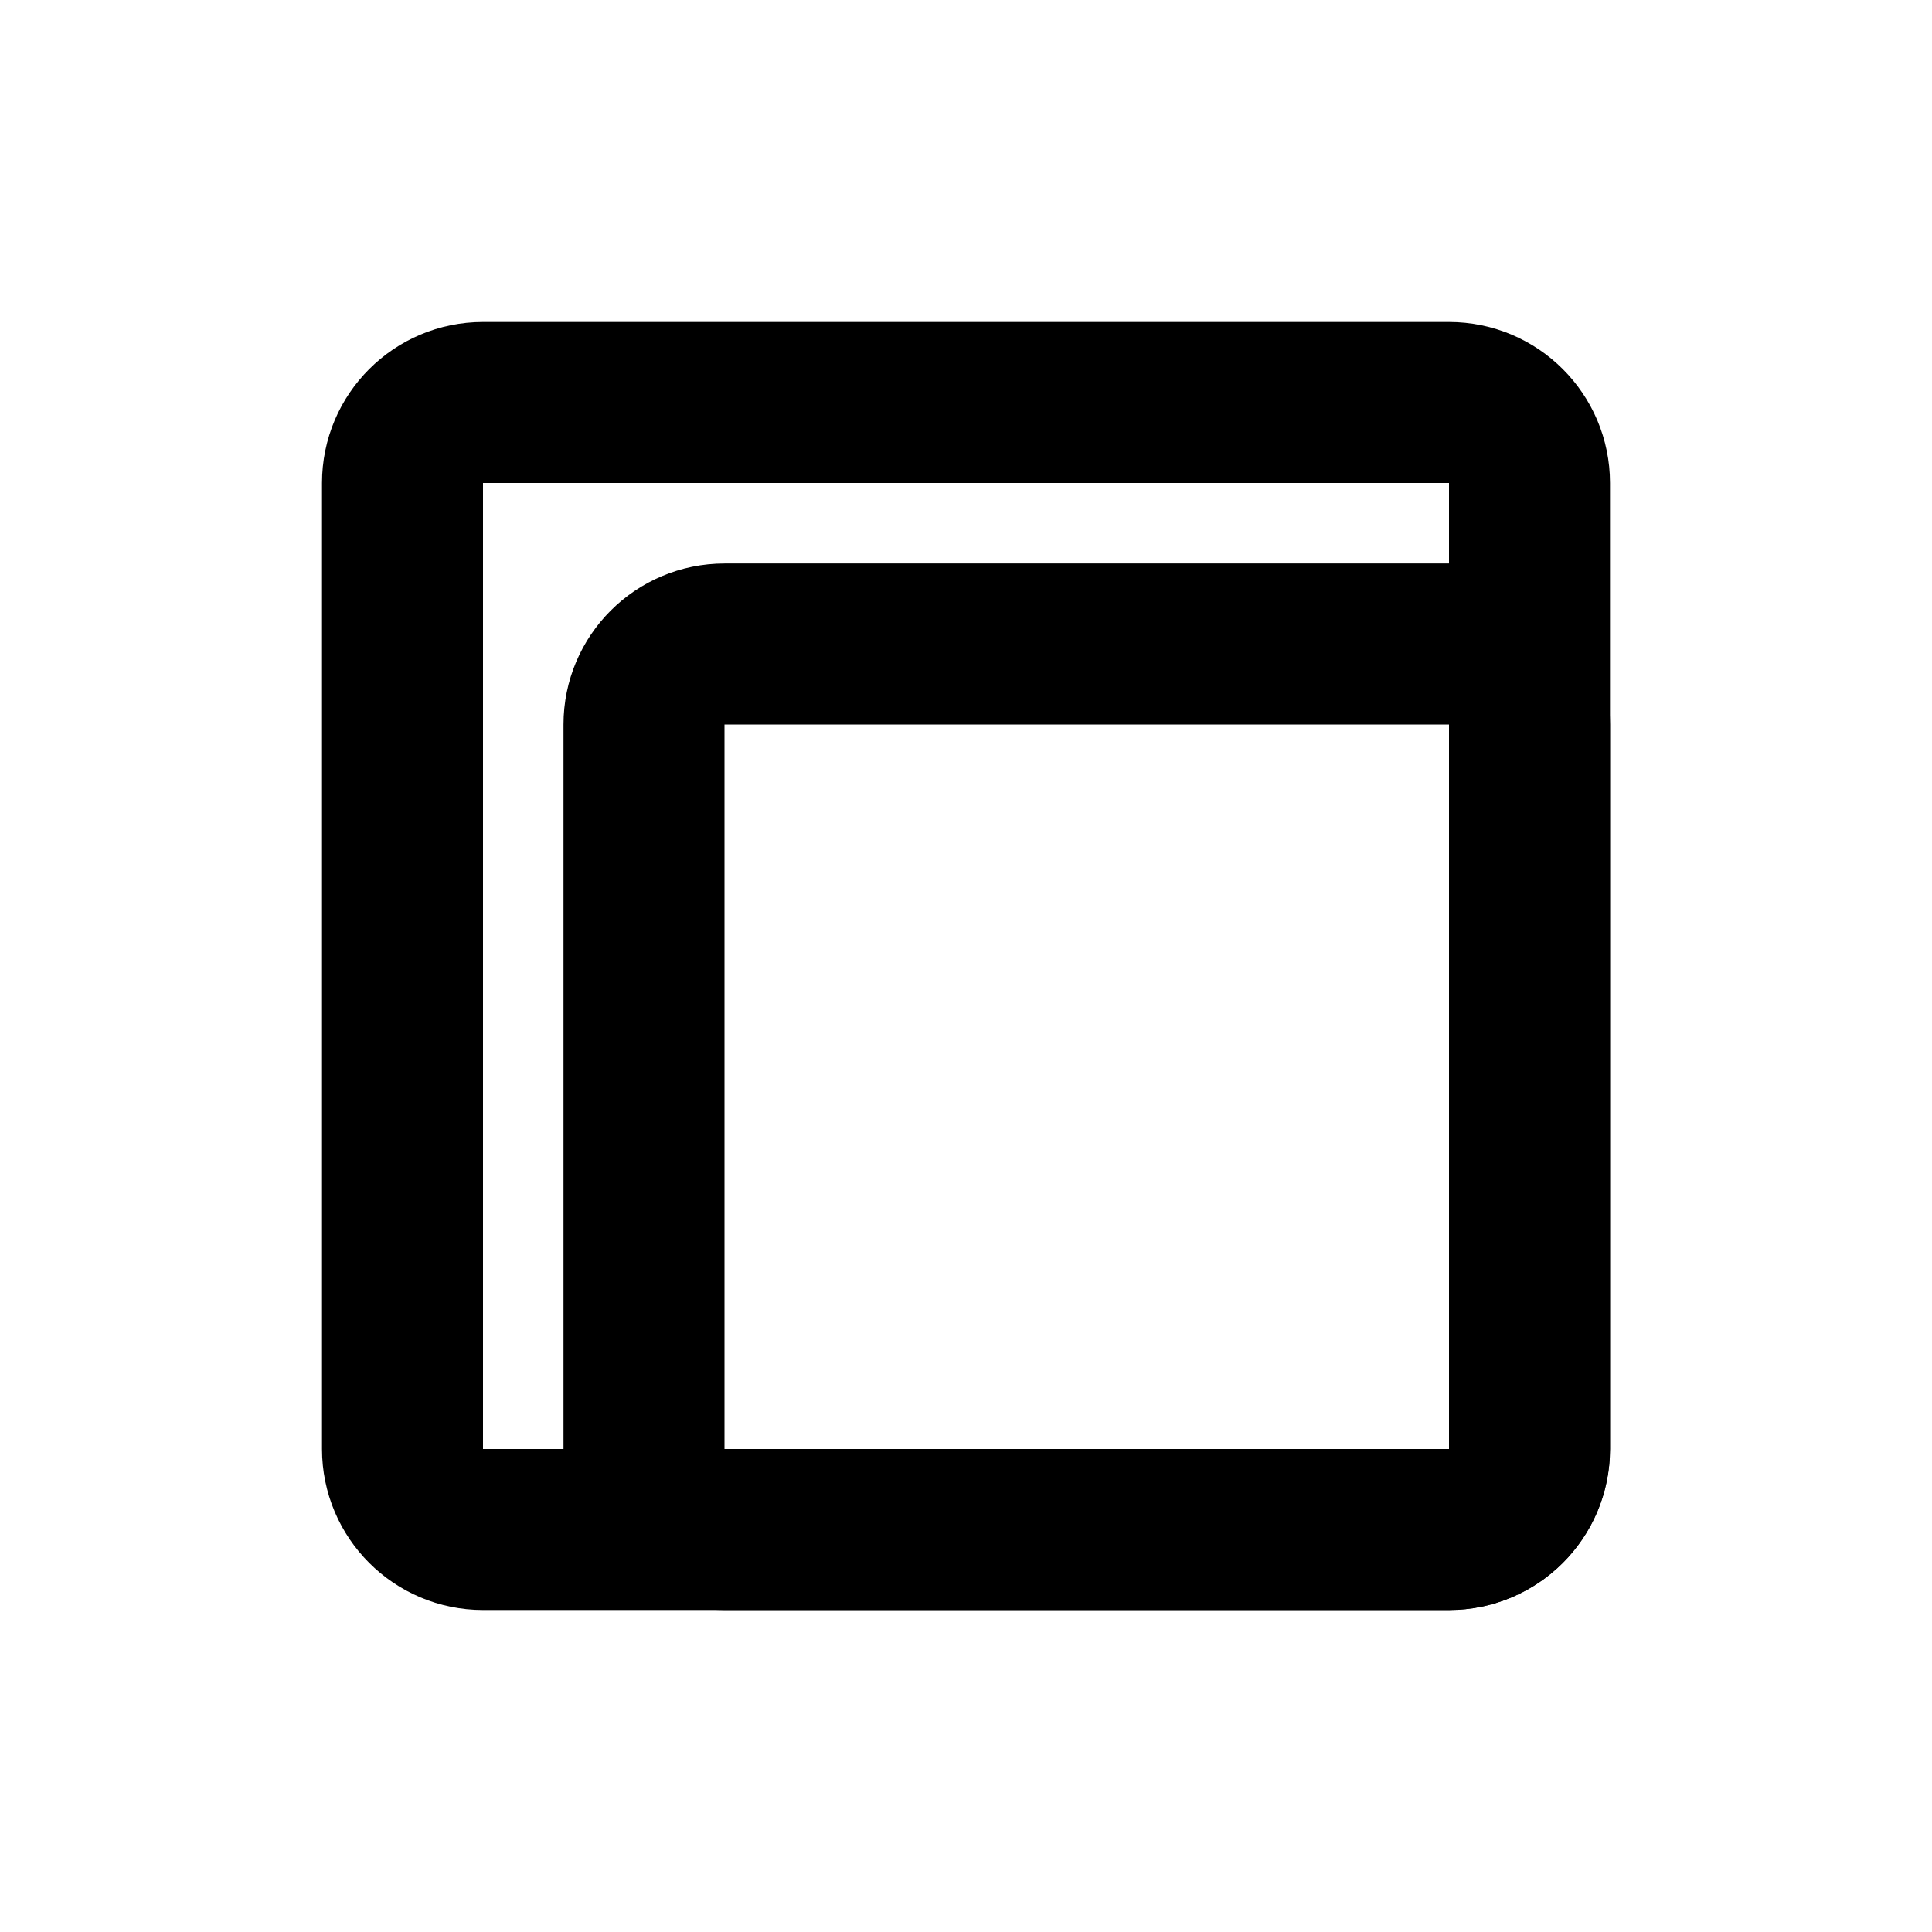
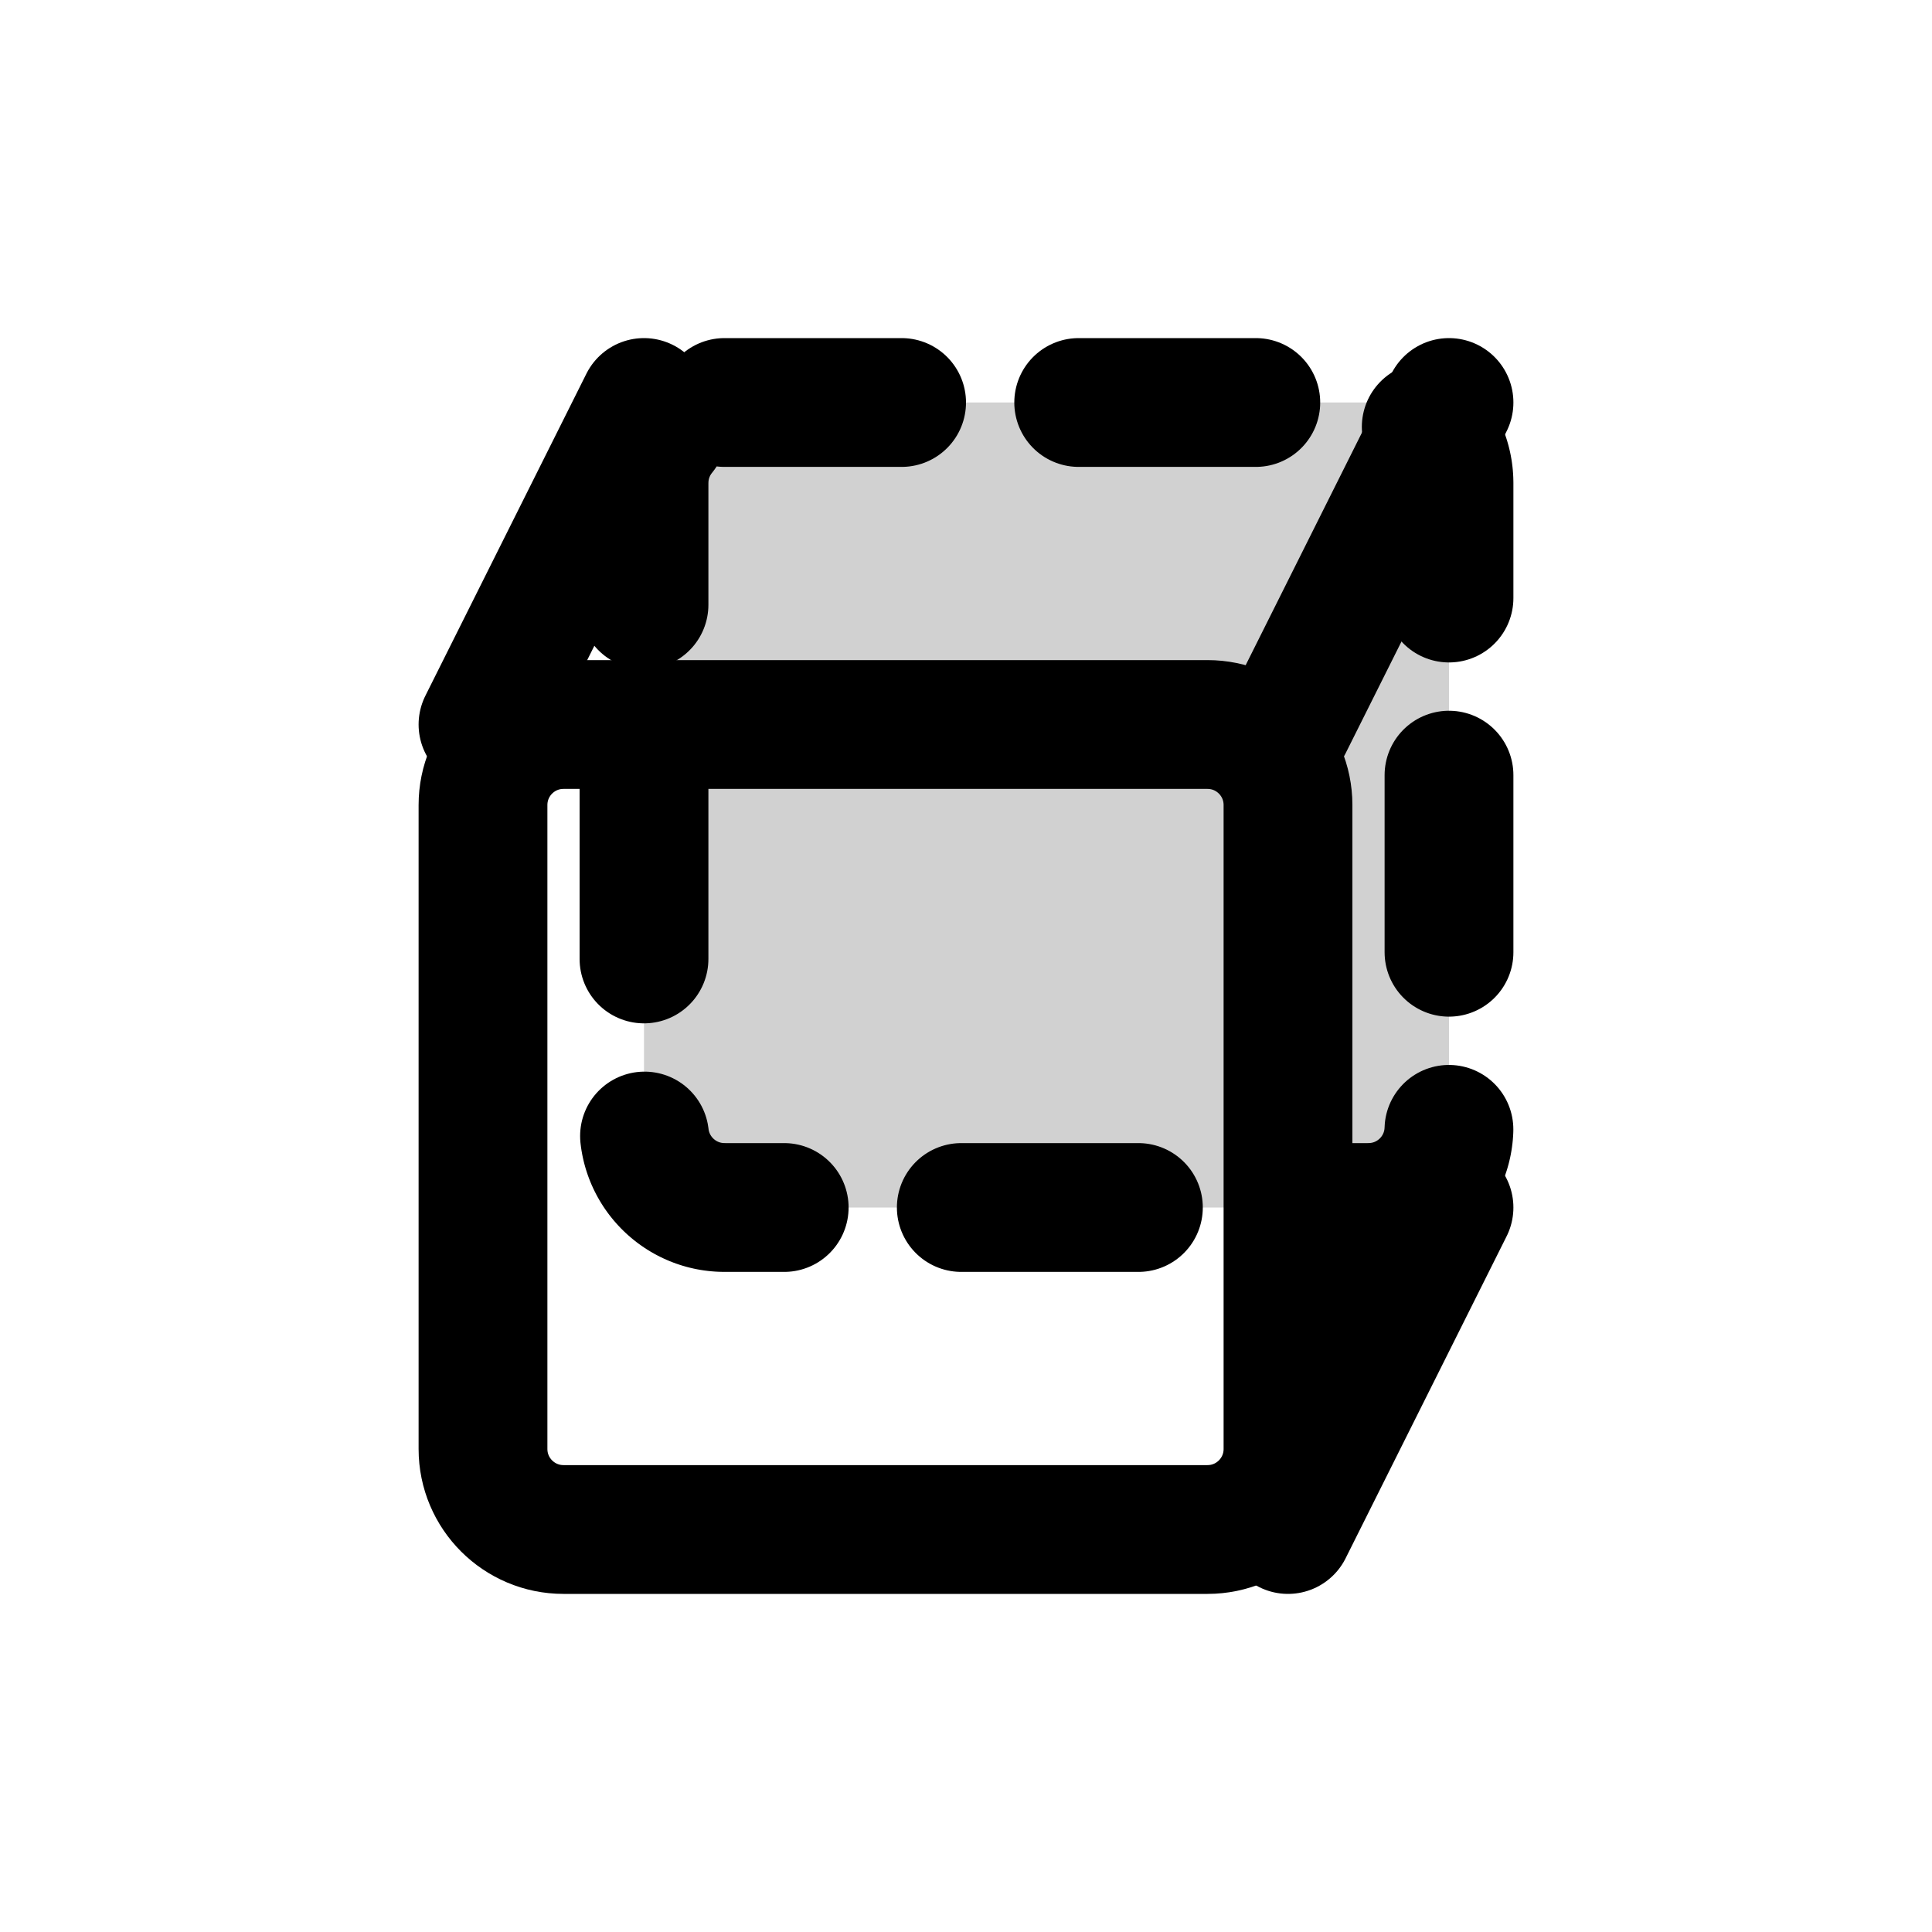
- <svg xmlns="http://www.w3.org/2000/svg" width="24" height="24" viewBox="0 0 24 24" fill="none" stroke="currentColor" stroke-width="2" stroke-linecap="round" stroke-linejoin="round">
-   <rect x="5" y="5" width="14" height="14" rx="1" />
-   <rect x="8" y="8" width="11" height="11" rx="1" />
+ <svg xmlns="http://www.w3.org/2000/svg" width="24" height="24" viewBox="0 0 24 24">
+   <rect x="8" y="5" width="10" height="10" rx="1" fill="currentColor" fill-opacity="0.18" />
+   <rect x="8" y="5" width="10" height="10" rx="1" fill="none" stroke="currentColor" stroke-width="1.6" stroke-linecap="round" stroke-linejoin="round" stroke-dasharray="2.2 2.2" />
+   <rect x="6" y="9" width="10" height="10" rx="1" fill="none" stroke="currentColor" stroke-width="1.6" stroke-linejoin="round" />
+   <path d="M8 5L6 9M18 5L16 9M18 15L16 19" fill="none" stroke="currentColor" stroke-width="1.6" stroke-linecap="round" stroke-linejoin="round" />
</svg>
